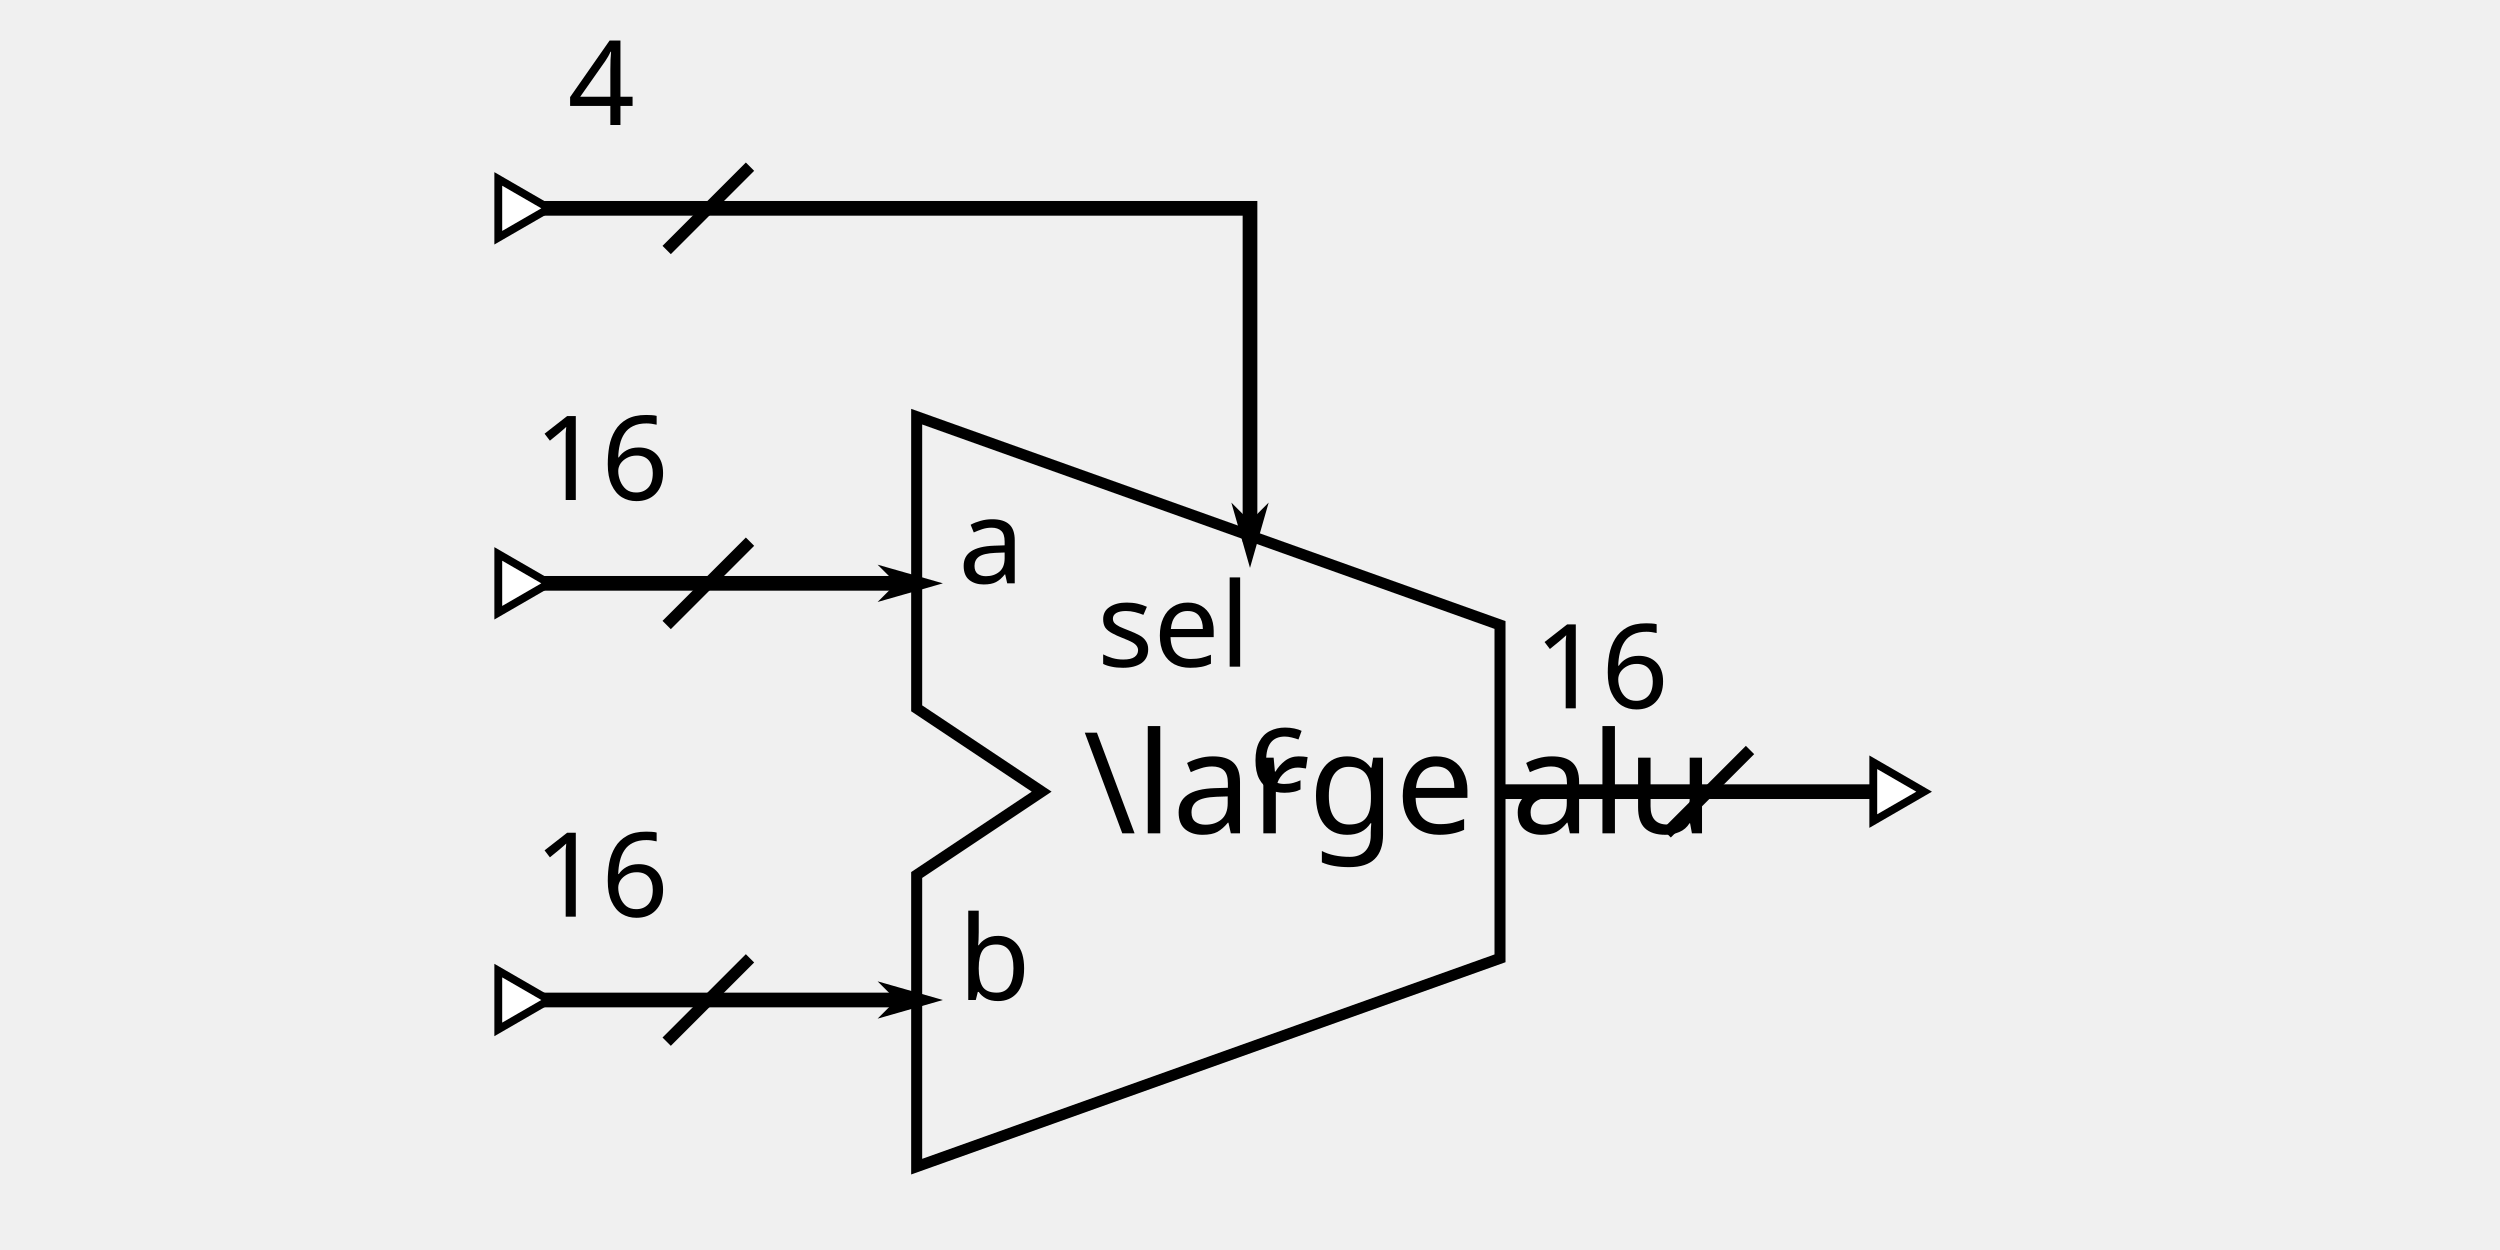
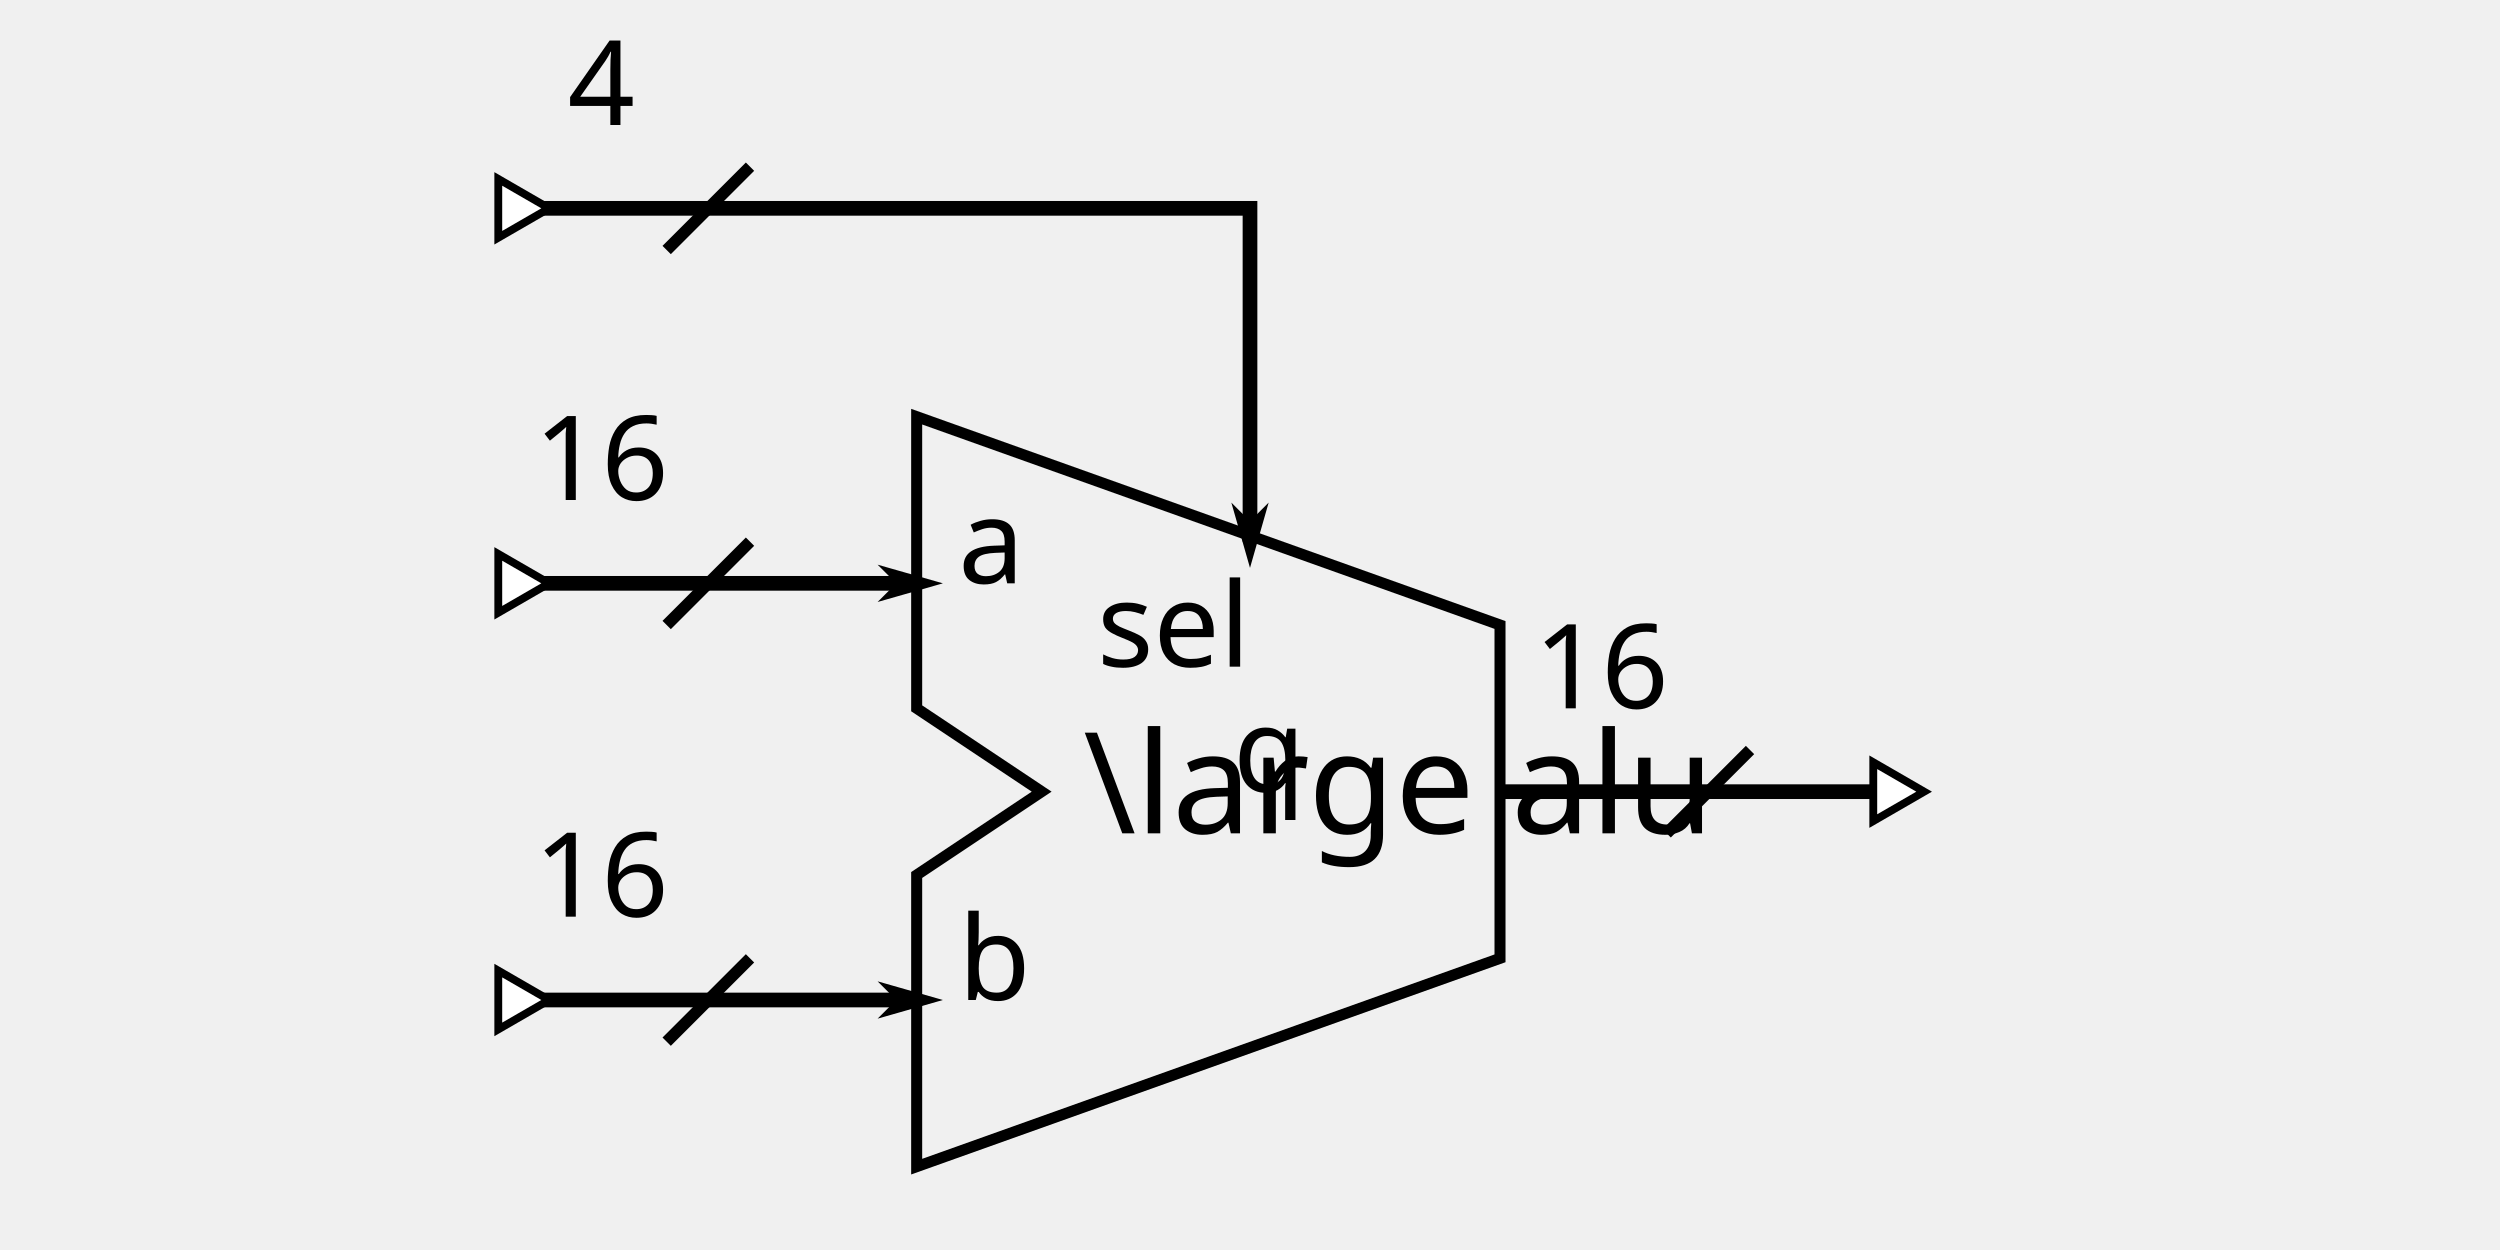
<svg xmlns="http://www.w3.org/2000/svg" width="212.598" height="106.299" id="svg2" version="1.1">
  <defs id="defs4">
    <marker orient="auto" refY="0.0" refX="0.0" id="EmptyTriangleOutM" style="overflow:visible">
      <path id="path4277" d="M 5.77,0.0 L -2.88,5.0 L -2.88,-5.0 L 5.77,0.0 z " style="fill-rule:evenodd;fill:#FFFFFF;stroke:#000000;stroke-width:1.0pt;marker-start:none" transform="scale(0.4) translate(-4.5,0)" />
    </marker>
    <marker style="overflow:visible" id="DotS" refX="0" refY="0" orient="auto">
      <path transform="matrix(0.2,0,0,0.2,1.48,0.2)" style="fill-rule:evenodd;stroke:#000000;stroke-width:1pt;marker-start:none;marker-end:none" d="m -2.5,-1 c 0,2.76 -2.24,5 -5,5 -2.76,0 -5,-2.24 -5,-5 0,-2.76 2.24,-5 5,-5 2.76,0 5,2.24 5,5 z" id="path3855" />
    </marker>
    <marker style="overflow:visible" id="Arrow1Send" refX="0" refY="0" orient="auto">
      <path transform="matrix(-0.2,0,0,-0.2,-1.2,0)" style="fill-rule:evenodd;stroke:#000000;stroke-width:1pt;marker-start:none" d="M 0,0 5,-5 -12.5,0 5,5 0,0 z" id="path3802" />
    </marker>
    <marker style="overflow:visible" id="Arrow1Send-3" refX="0" refY="0" orient="auto">
      <path transform="matrix(-0.2,0,0,-0.2,-1.2,0)" style="fill-rule:evenodd;stroke:#000000;stroke-width:1pt;marker-start:none" d="M 0,0 5,-5 -12.5,0 5,5 0,0 z" id="path3802-9" />
    </marker>
  </defs>
  <g transform="translate(0,-946.063)" id="layer1">
    <g id="g4241" transform="matrix(1.333332,0,0,1.333332,-134.6455,-129.9205)">
      <path id="path2987" d="m 159.449,833.563 0,18.602 7.972,5.315 -7.972,5.315 0,18.602 37.205,-13.287 0,-21.26 z" style="fill:#f0f0f0;fill-opacity:1;stroke:#000000;stroke-width:0.703;stroke-linecap:butt;stroke-linejoin:miter;stroke-miterlimit:4;stroke-opacity:1;stroke-dasharray:none" />
    </g>
    <path id="path3112" d="m 46.063,963.779 60.236,0 0,28.346" style="fill:none;stroke:#000000;stroke-width:1.25;stroke-linecap:butt;stroke-linejoin:miter;stroke-miterlimit:4;stroke-opacity:1;stroke-dasharray:none;marker-start:url(#EmptyTriangleOutM);marker-end:url(#Arrow1Send)" />
    <path style="fill:none;stroke:#000000;stroke-width:1.25;stroke-linecap:butt;stroke-linejoin:miter;stroke-miterlimit:4;stroke-opacity:1;stroke-dasharray:none;marker-start:url(#EmptyTriangleOutM);marker-end:url(#Arrow1Send)" d="m 46.063,995.669 31.89,0" id="path4499" />
    <path id="path5220" d="m 127.559,1013.386 35.433,0" style="fill:none;stroke:#000000;stroke-width:1.25;stroke-linecap:butt;stroke-linejoin:miter;stroke-miterlimit:4;stroke-opacity:1;stroke-dasharray:none;marker-end:url(#EmptyTriangleOutM)" />
    <text xml:space="preserve" style="font-size:10px;font-style:normal;font-variant:normal;font-weight:500;font-stretch:normal;text-align:start;line-height:125%;letter-spacing:0px;word-spacing:0px;writing-mode:lr-tb;text-anchor:start;fill:#000000;fill-opacity:1;stroke:none;font-family:CMU Typewriter Text;-inkscape-font-specification:CMU Typewriter Text Medium" x="81.496" y="995.669" id="text4098">
      <tspan id="tspan4100" x="81.496" y="995.669">a</tspan>
    </text>
    <text id="text4102" y="1002.756" x="106.299" style="font-size:10px;font-style:normal;font-variant:normal;font-weight:500;font-stretch:normal;text-align:center;line-height:125%;letter-spacing:0px;word-spacing:0px;writing-mode:lr-tb;text-anchor:middle;fill:#000000;fill-opacity:1;stroke:none;font-family:CMU Typewriter Text;-inkscape-font-specification:CMU Typewriter Text Medium" xml:space="preserve">
      <tspan y="1002.756" x="106.299" id="tspan4104">sel</tspan>
    </text>
    <text id="text4106" y="1013.386" x="124.016" style="font-size:10px;font-style:normal;font-variant:normal;font-weight:500;font-stretch:normal;text-align:end;line-height:125%;letter-spacing:0px;word-spacing:0px;writing-mode:lr-tb;text-anchor:end;fill:#000000;fill-opacity:1;stroke:none;font-family:CMU Typewriter Text;-inkscape-font-specification:CMU Typewriter Text Medium" xml:space="preserve">
-       <tspan y="1013.386" x="124.016" id="tspan4108">c</tspan>
+       <tspan y="1013.386" x="124.016" id="tspan4108">q</tspan>
    </text>
    <g id="g4999" transform="translate(7.086616,-7.086611)">
      <path id="path4993" d="m 56.693,999.213 -7.087,7.087" style="fill:none;stroke:#000000;stroke-width:1px;stroke-linecap:butt;stroke-linejoin:miter;stroke-opacity:1" />
      <text id="text4995" y="995.669" x="53.15" style="font-size:10px;font-style:normal;font-variant:normal;font-weight:500;font-stretch:normal;text-align:center;line-height:125%;letter-spacing:0px;word-spacing:0px;writing-mode:lr-tb;text-anchor:middle;fill:#000000;fill-opacity:1;stroke:none;font-family:CMU Typewriter Text;-inkscape-font-specification:CMU Typewriter Text Medium" xml:space="preserve">
        <tspan y="995.669" x="53.15" id="tspan4997">16</tspan>
      </text>
    </g>
    <g id="g5004" transform="translate(92.12598,10.62987)">
      <path style="fill:none;stroke:#000000;stroke-width:1px;stroke-linecap:butt;stroke-linejoin:miter;stroke-opacity:1" d="m 56.693,999.213 -7.087,7.087" id="path5006" />
      <text xml:space="preserve" style="font-size:10px;font-style:normal;font-variant:normal;font-weight:500;font-stretch:normal;text-align:center;line-height:125%;letter-spacing:0px;word-spacing:0px;writing-mode:lr-tb;text-anchor:middle;fill:#000000;fill-opacity:1;stroke:none;font-family:CMU Typewriter Text;-inkscape-font-specification:CMU Typewriter Text Medium" x="53.15" y="995.669" id="text5008">
        <tspan id="tspan5010" x="53.15" y="995.669">16</tspan>
      </text>
    </g>
    <text id="text3108" y="1016.929" x="92.126" style="font-size:12px;font-style:normal;font-variant:normal;font-weight:500;font-stretch:normal;text-align:start;line-height:125%;letter-spacing:0px;word-spacing:0px;writing-mode:lr-tb;text-anchor:start;fill:#000000;fill-opacity:1;stroke:none;font-family:CMU Typewriter Text;-inkscape-font-specification:CMU Typewriter Text Medium" xml:space="preserve">
      <tspan y="1016.929" x="92.126" id="tspan3110">\large alu</tspan>
    </text>
    <path id="path3028" d="m 46.063,1031.102 31.89,0" style="fill:none;stroke:#000000;stroke-width:1.25;stroke-linecap:butt;stroke-linejoin:miter;stroke-miterlimit:4;stroke-opacity:1;stroke-dasharray:none;marker-start:url(#EmptyTriangleOutM);marker-end:url(#Arrow1Send)" />
    <text id="text3030" y="1031.102" x="81.496" style="font-size:10px;font-style:normal;font-variant:normal;font-weight:500;font-stretch:normal;text-align:start;line-height:125%;letter-spacing:0px;word-spacing:0px;writing-mode:lr-tb;text-anchor:start;fill:#000000;fill-opacity:1;stroke:none;font-family:CMU Typewriter Text;-inkscape-font-specification:CMU Typewriter Text Medium" xml:space="preserve">
      <tspan y="1031.102" x="81.496" id="tspan3032">b</tspan>
    </text>
    <g transform="translate(7.086615,28.34643)" id="g3034">
      <path style="fill:none;stroke:#000000;stroke-width:1px;stroke-linecap:butt;stroke-linejoin:miter;stroke-opacity:1" d="m 56.693,999.213 -7.087,7.087" id="path3036" />
      <text xml:space="preserve" style="font-size:10px;font-style:normal;font-variant:normal;font-weight:500;font-stretch:normal;text-align:center;line-height:125%;letter-spacing:0px;word-spacing:0px;writing-mode:lr-tb;text-anchor:middle;fill:#000000;fill-opacity:1;stroke:none;font-family:CMU Typewriter Text;-inkscape-font-specification:CMU Typewriter Text Medium" x="53.15" y="995.669" id="text3038">
        <tspan id="tspan3040" x="53.15" y="995.669">16</tspan>
      </text>
    </g>
    <g transform="translate(7.086615,-38.97637)" id="g3834">
      <path style="fill:none;stroke:#000000;stroke-width:1px;stroke-linecap:butt;stroke-linejoin:miter;stroke-opacity:1" d="m 56.693,999.213 -7.087,7.087" id="path3836" />
      <text xml:space="preserve" style="font-size:10px;font-style:normal;font-variant:normal;font-weight:500;font-stretch:normal;text-align:center;line-height:125%;letter-spacing:0px;word-spacing:0px;writing-mode:lr-tb;text-anchor:middle;fill:#000000;fill-opacity:1;stroke:none;font-family:CMU Typewriter Text;-inkscape-font-specification:CMU Typewriter Text Medium" x="53.15" y="995.669" id="text3838">
        <tspan id="tspan3840" x="53.15" y="995.669">4</tspan>
      </text>
    </g>
  </g>
</svg>
